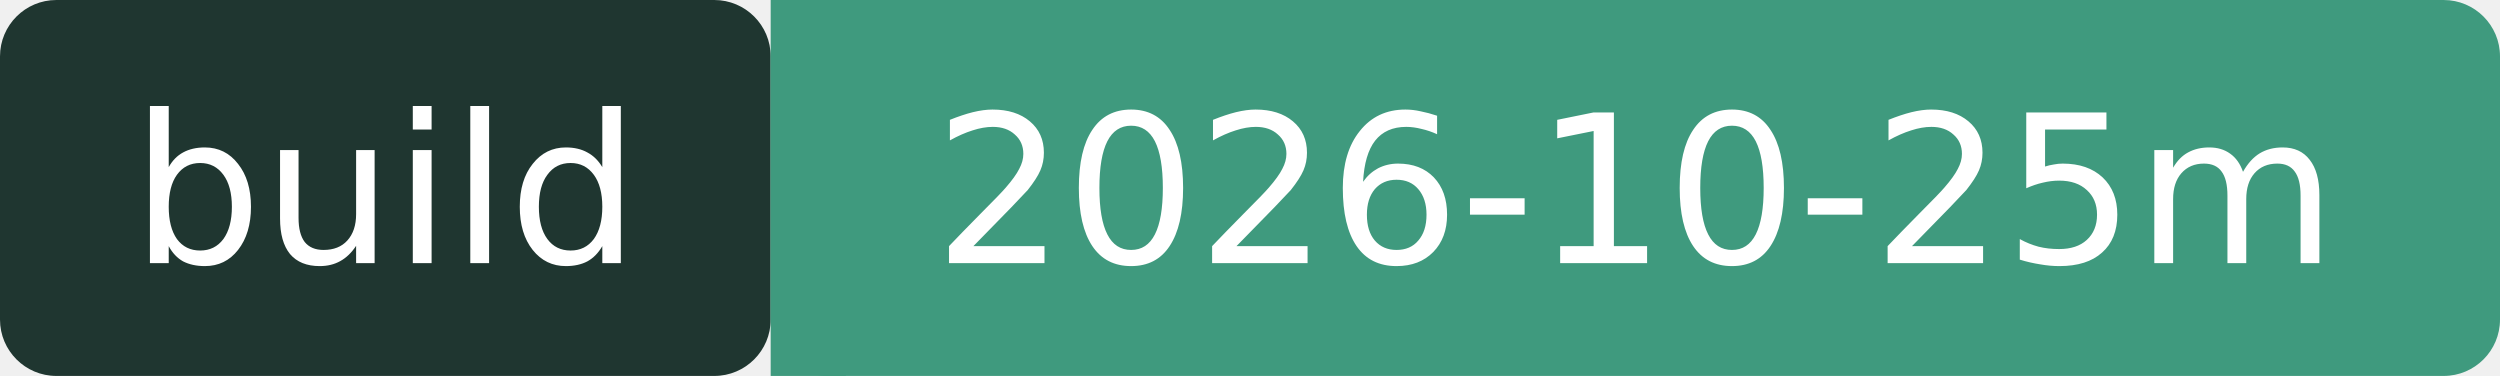
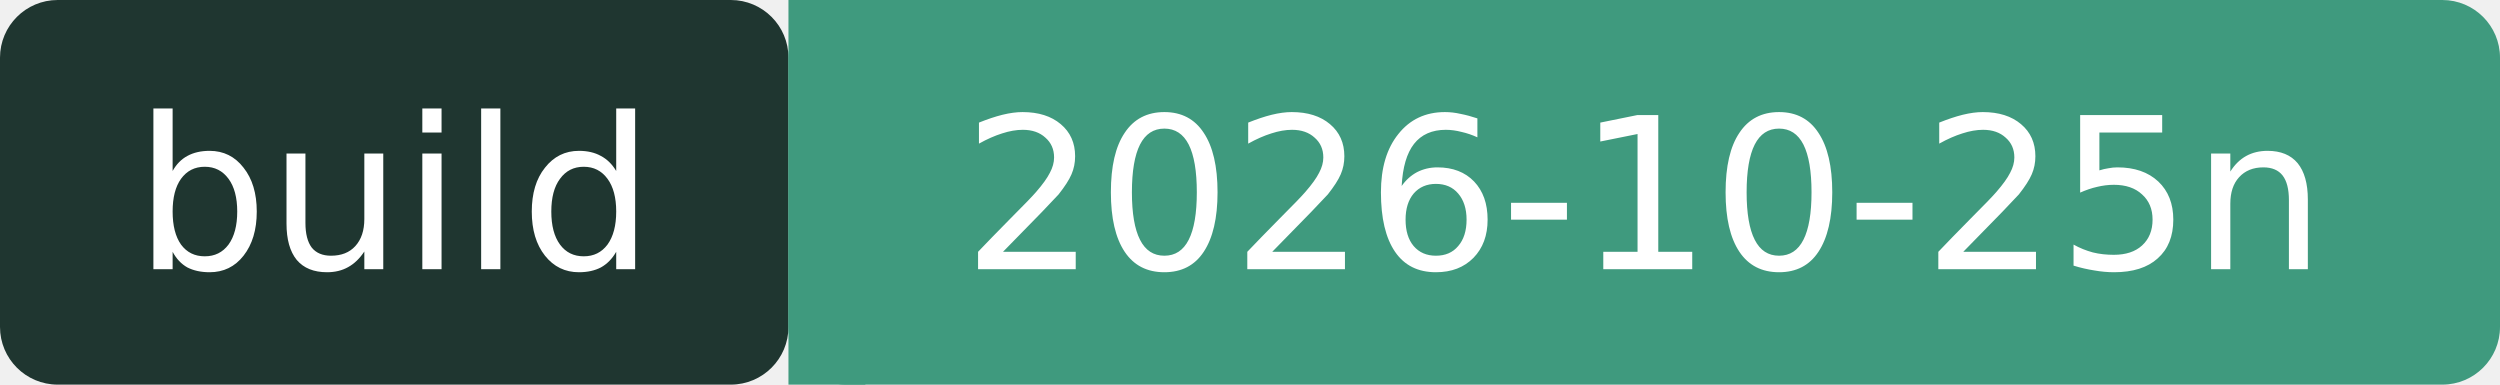
- <svg xmlns="http://www.w3.org/2000/svg" width="133" height="20" role="img" aria-label="build: 2026-10-25m">
+ <svg xmlns="http://www.w3.org/2000/svg" width="130" height="20" role="img" aria-label="build: 2026-10-25n">
  <rect width="41" height="20" rx="3" fill="#1F3630" />
-   <rect x="41" width="92" height="20" rx="3" fill="#3F9A7E" />
+   <rect x="41" width="89" height="20" rx="3" fill="#3F9A7E" />
  <rect x="41" width="4" height="20" fill="#3F9A7E" />
  <g fill="#fff" font-family="Verdana,DejaVu Sans,sans-serif" font-size="11" text-anchor="middle">
    <text x="20.5" y="14">build</text>
-     <text x="87" y="14">2026-10-25m</text>
+     <text x="85.5" y="14">2026-10-25n</text>
  </g>
</svg>
